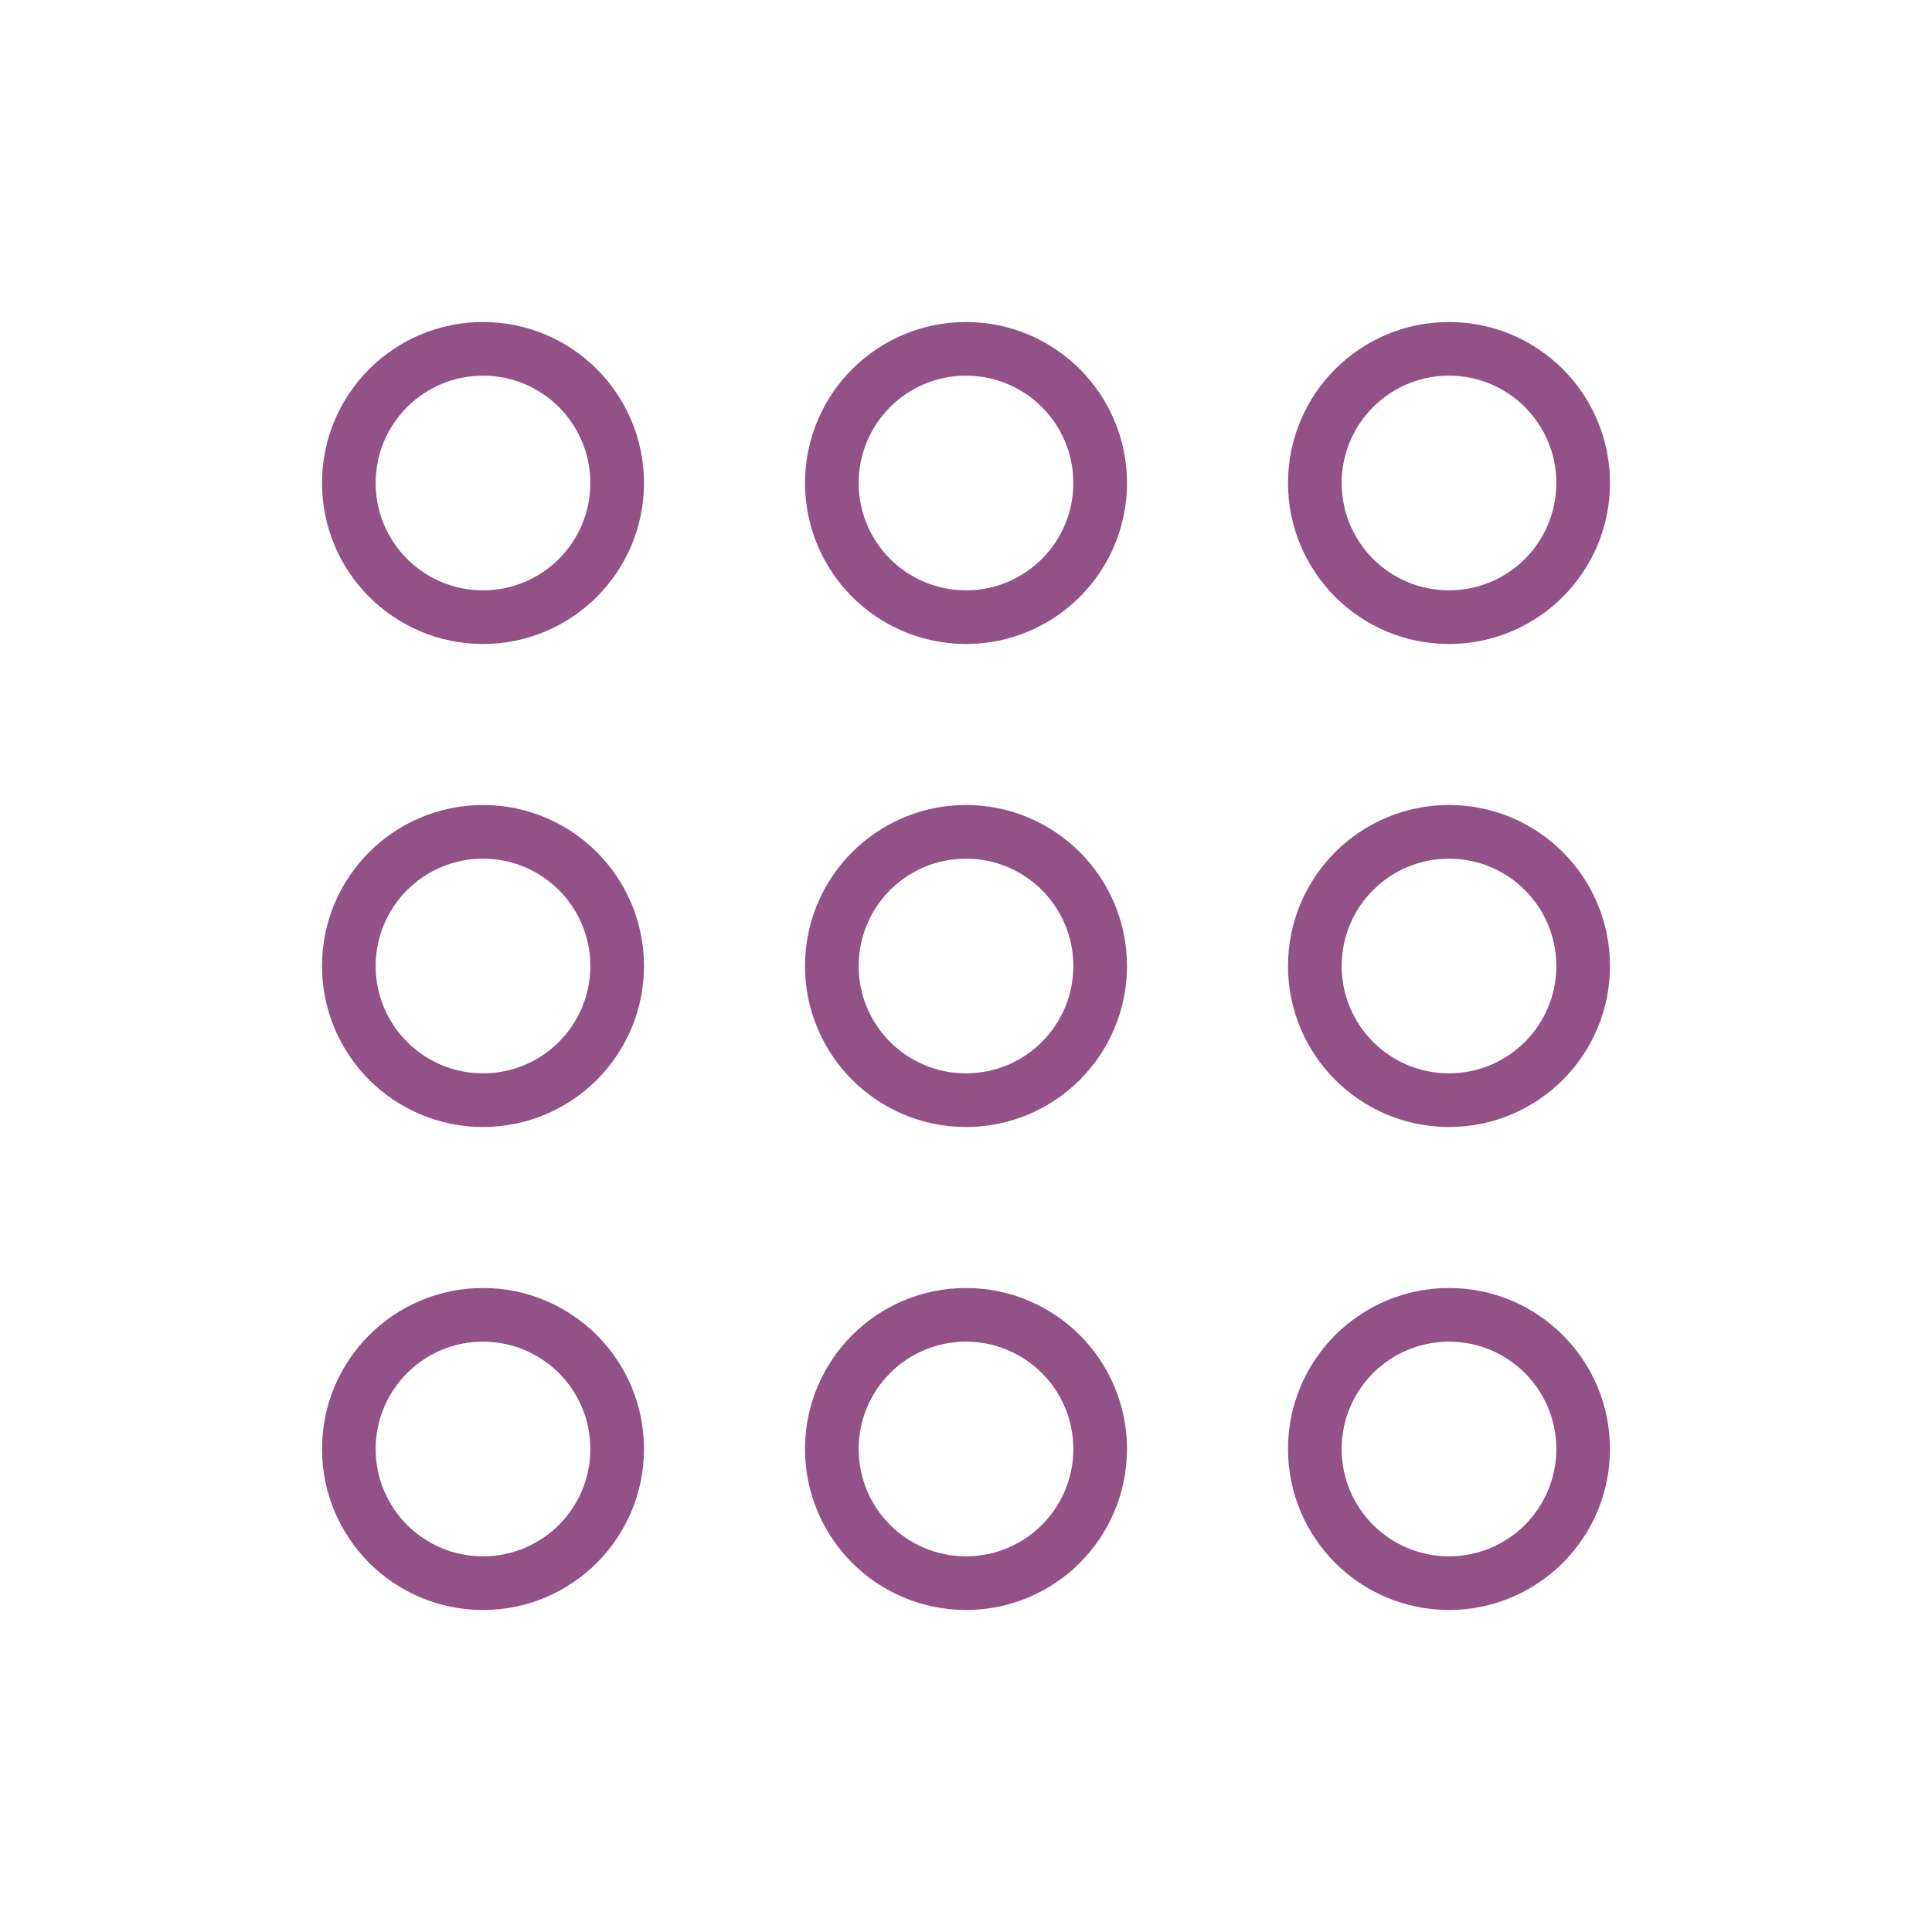
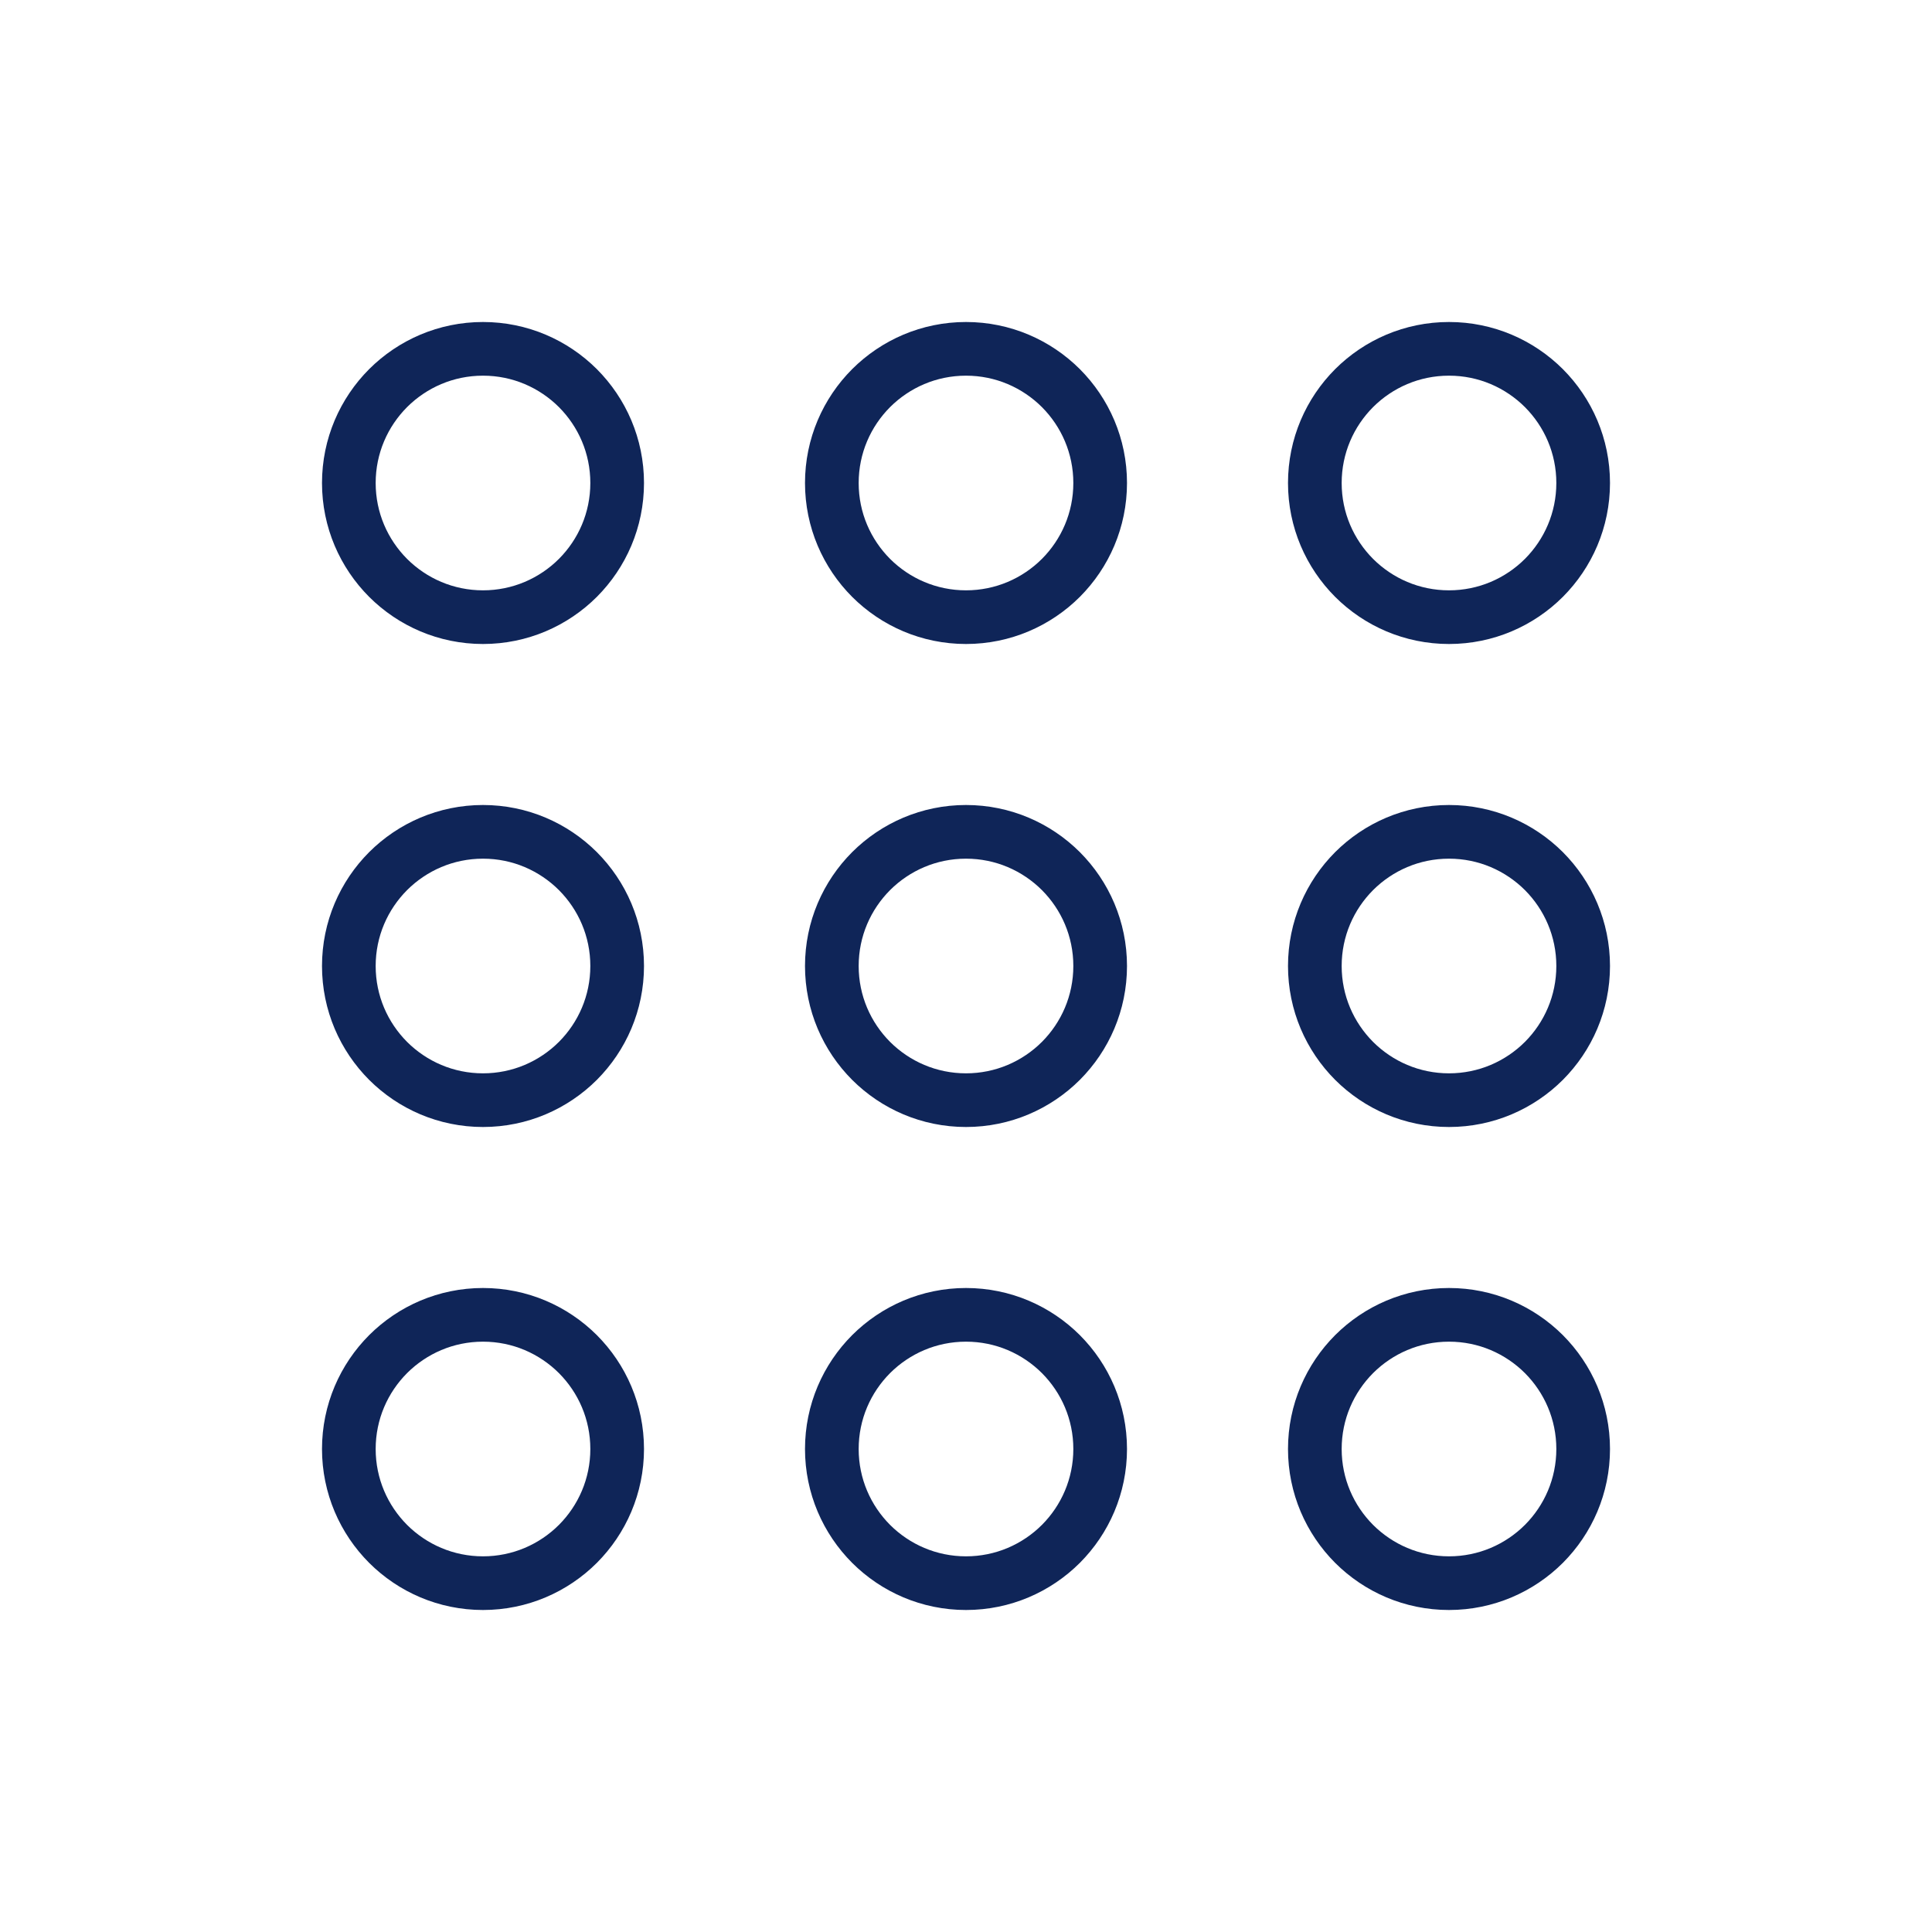
<svg xmlns="http://www.w3.org/2000/svg" width="36px" height="36px" viewBox="0 0 36 36" version="1.1">
  <g id="Page-1" stroke="none" stroke-width="1" fill="none" fill-rule="evenodd">
-     <g id="Style-Guide" transform="translate(-1050, -362)" stroke="#935287">
+     <g id="Style-Guide" transform="translate(-1050, -362)" stroke="#0F2558">
      <g id="Icon/more-Copy-3" transform="translate(1050, 362)">
        <path d="M9,24.5 C9.69,24.5 10.315,24.78 10.768,25.232 C11.22,25.685 11.5,26.31 11.5,27 C11.5,27.69 11.22,28.315 10.768,28.768 C10.315,29.22 9.69,29.5 9,29.5 C8.31,29.5 7.685,29.22 7.232,28.768 C6.78,28.315 6.5,27.69 6.5,27 C6.5,26.31 6.78,25.685 7.232,25.232 C7.685,24.78 8.31,24.5 9,24.5 Z M18,24.5 C18.69,24.5 19.315,24.78 19.768,25.232 C20.22,25.685 20.5,26.31 20.5,27 C20.5,27.69 20.22,28.315 19.768,28.768 C19.315,29.22 18.69,29.5 18,29.5 C17.31,29.5 16.685,29.22 16.232,28.768 C15.78,28.315 15.5,27.69 15.5,27 C15.5,26.31 15.78,25.685 16.232,25.232 C16.685,24.78 17.31,24.5 18,24.5 Z M27,24.5 C27.69,24.5 28.315,24.78 28.768,25.232 C29.22,25.685 29.5,26.31 29.5,27 C29.5,27.69 29.22,28.315 28.768,28.768 C28.315,29.22 27.69,29.5 27,29.5 C26.31,29.5 25.685,29.22 25.232,28.768 C24.78,28.315 24.5,27.69 24.5,27 C24.5,26.31 24.78,25.685 25.232,25.232 C25.685,24.78 26.31,24.5 27,24.5 Z M9,15.5 C9.69,15.5 10.315,15.78 10.768,16.232 C11.22,16.685 11.5,17.31 11.5,18 C11.5,18.69 11.22,19.315 10.768,19.768 C10.315,20.22 9.69,20.5 9,20.5 C8.31,20.5 7.685,20.22 7.232,19.768 C6.78,19.315 6.5,18.69 6.5,18 C6.5,17.31 6.78,16.685 7.232,16.232 C7.685,15.78 8.31,15.5 9,15.5 Z M18,15.5 C18.69,15.5 19.315,15.78 19.768,16.232 C20.22,16.685 20.5,17.31 20.5,18 C20.5,18.69 20.22,19.315 19.768,19.768 C19.315,20.22 18.69,20.5 18,20.5 C17.31,20.5 16.685,20.22 16.232,19.768 C15.78,19.315 15.5,18.69 15.5,18 C15.5,17.31 15.78,16.685 16.232,16.232 C16.685,15.78 17.31,15.5 18,15.5 Z M27,15.5 C27.69,15.5 28.315,15.78 28.768,16.232 C29.22,16.685 29.5,17.31 29.5,18 C29.5,18.69 29.22,19.315 28.768,19.768 C28.315,20.22 27.69,20.5 27,20.5 C26.31,20.5 25.685,20.22 25.232,19.768 C24.78,19.315 24.5,18.69 24.5,18 C24.5,17.31 24.78,16.685 25.232,16.232 C25.685,15.78 26.31,15.5 27,15.5 Z M9,6.5 C9.69,6.5 10.315,6.78 10.768,7.232 C11.22,7.685 11.5,8.31 11.5,9 C11.5,9.69 11.22,10.315 10.768,10.768 C10.315,11.22 9.69,11.5 9,11.5 C8.31,11.5 7.685,11.22 7.232,10.768 C6.78,10.315 6.5,9.69 6.5,9 C6.5,8.31 6.78,7.685 7.232,7.232 C7.685,6.78 8.31,6.5 9,6.5 Z M18,6.5 C18.69,6.5 19.315,6.78 19.768,7.232 C20.22,7.685 20.5,8.31 20.5,9 C20.5,9.69 20.22,10.315 19.768,10.768 C19.315,11.22 18.69,11.5 18,11.5 C17.31,11.5 16.685,11.22 16.232,10.768 C15.78,10.315 15.5,9.69 15.5,9 C15.5,8.31 15.78,7.685 16.232,7.232 C16.685,6.78 17.31,6.5 18,6.5 Z M27,6.5 C27.69,6.5 28.315,6.78 28.768,7.232 C29.22,7.685 29.5,8.31 29.5,9 C29.5,9.69 29.22,10.315 28.768,10.768 C28.315,11.22 27.69,11.5 27,11.5 C26.31,11.5 25.685,11.22 25.232,10.768 C24.78,10.315 24.5,9.69 24.5,9 C24.5,8.31 24.78,7.685 25.232,7.232 C25.685,6.78 26.31,6.5 27,6.5 Z" id="Combined-Shape" />
      </g>
    </g>
  </g>
</svg>
